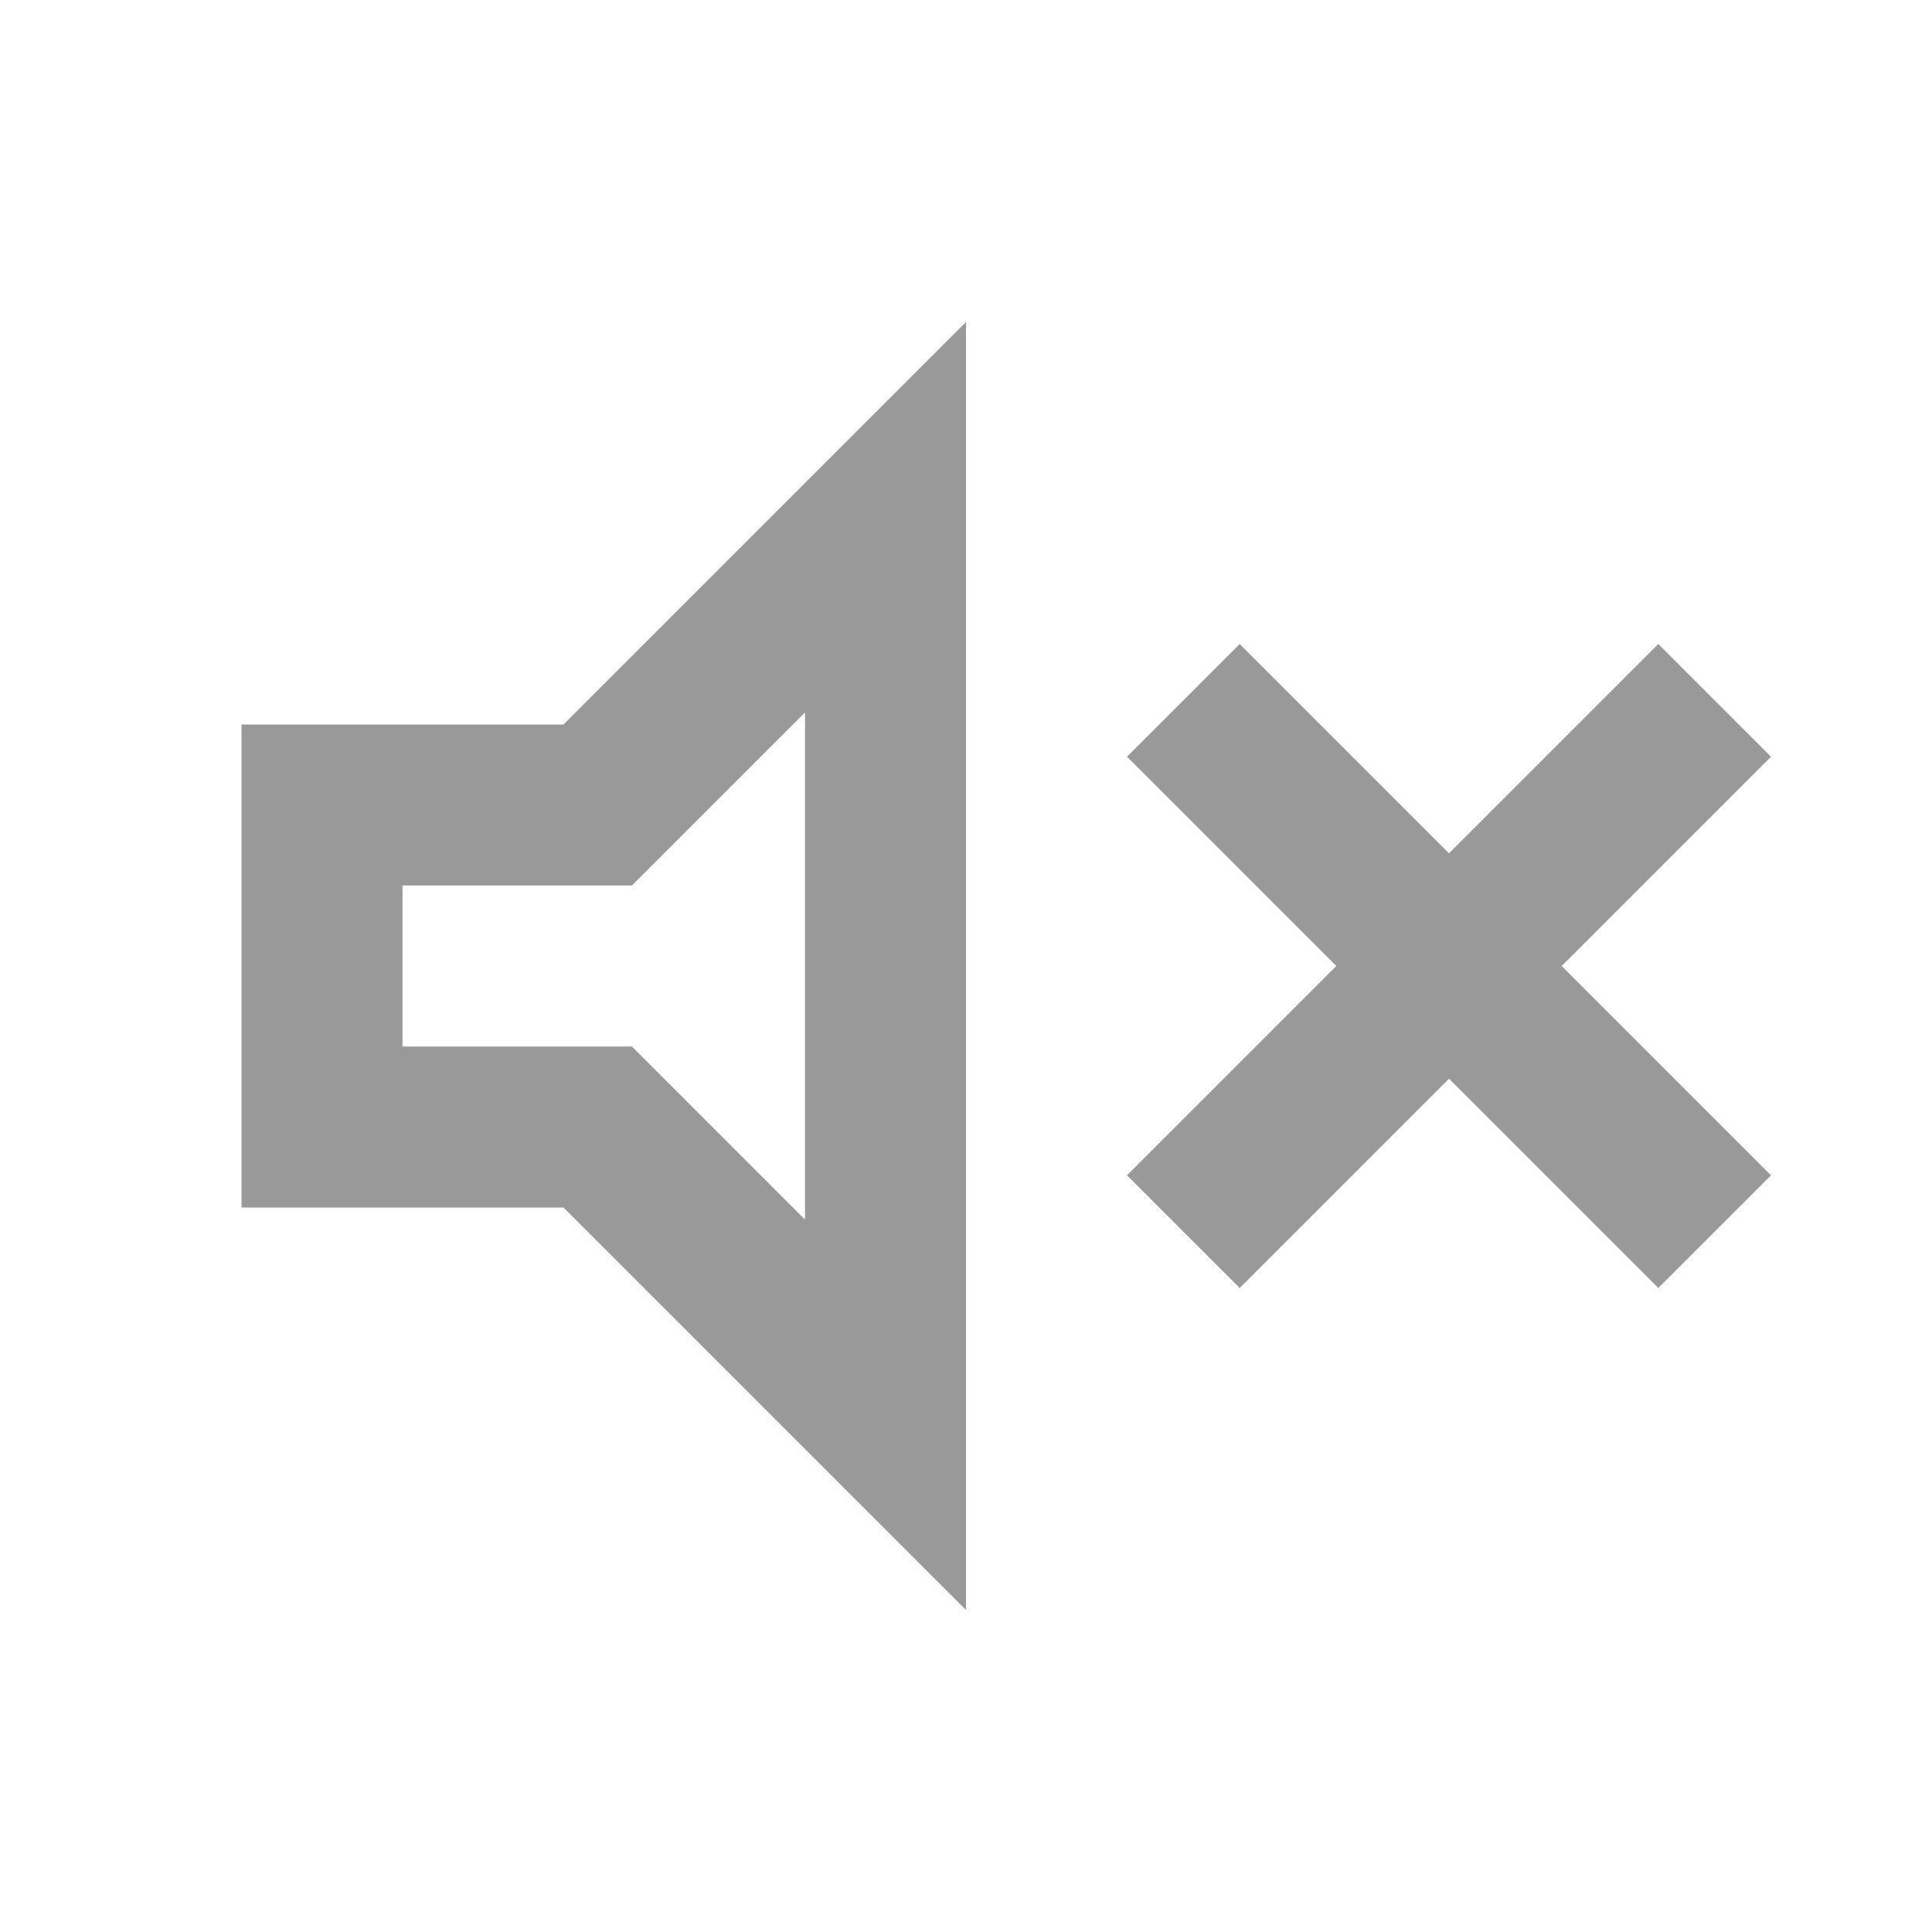
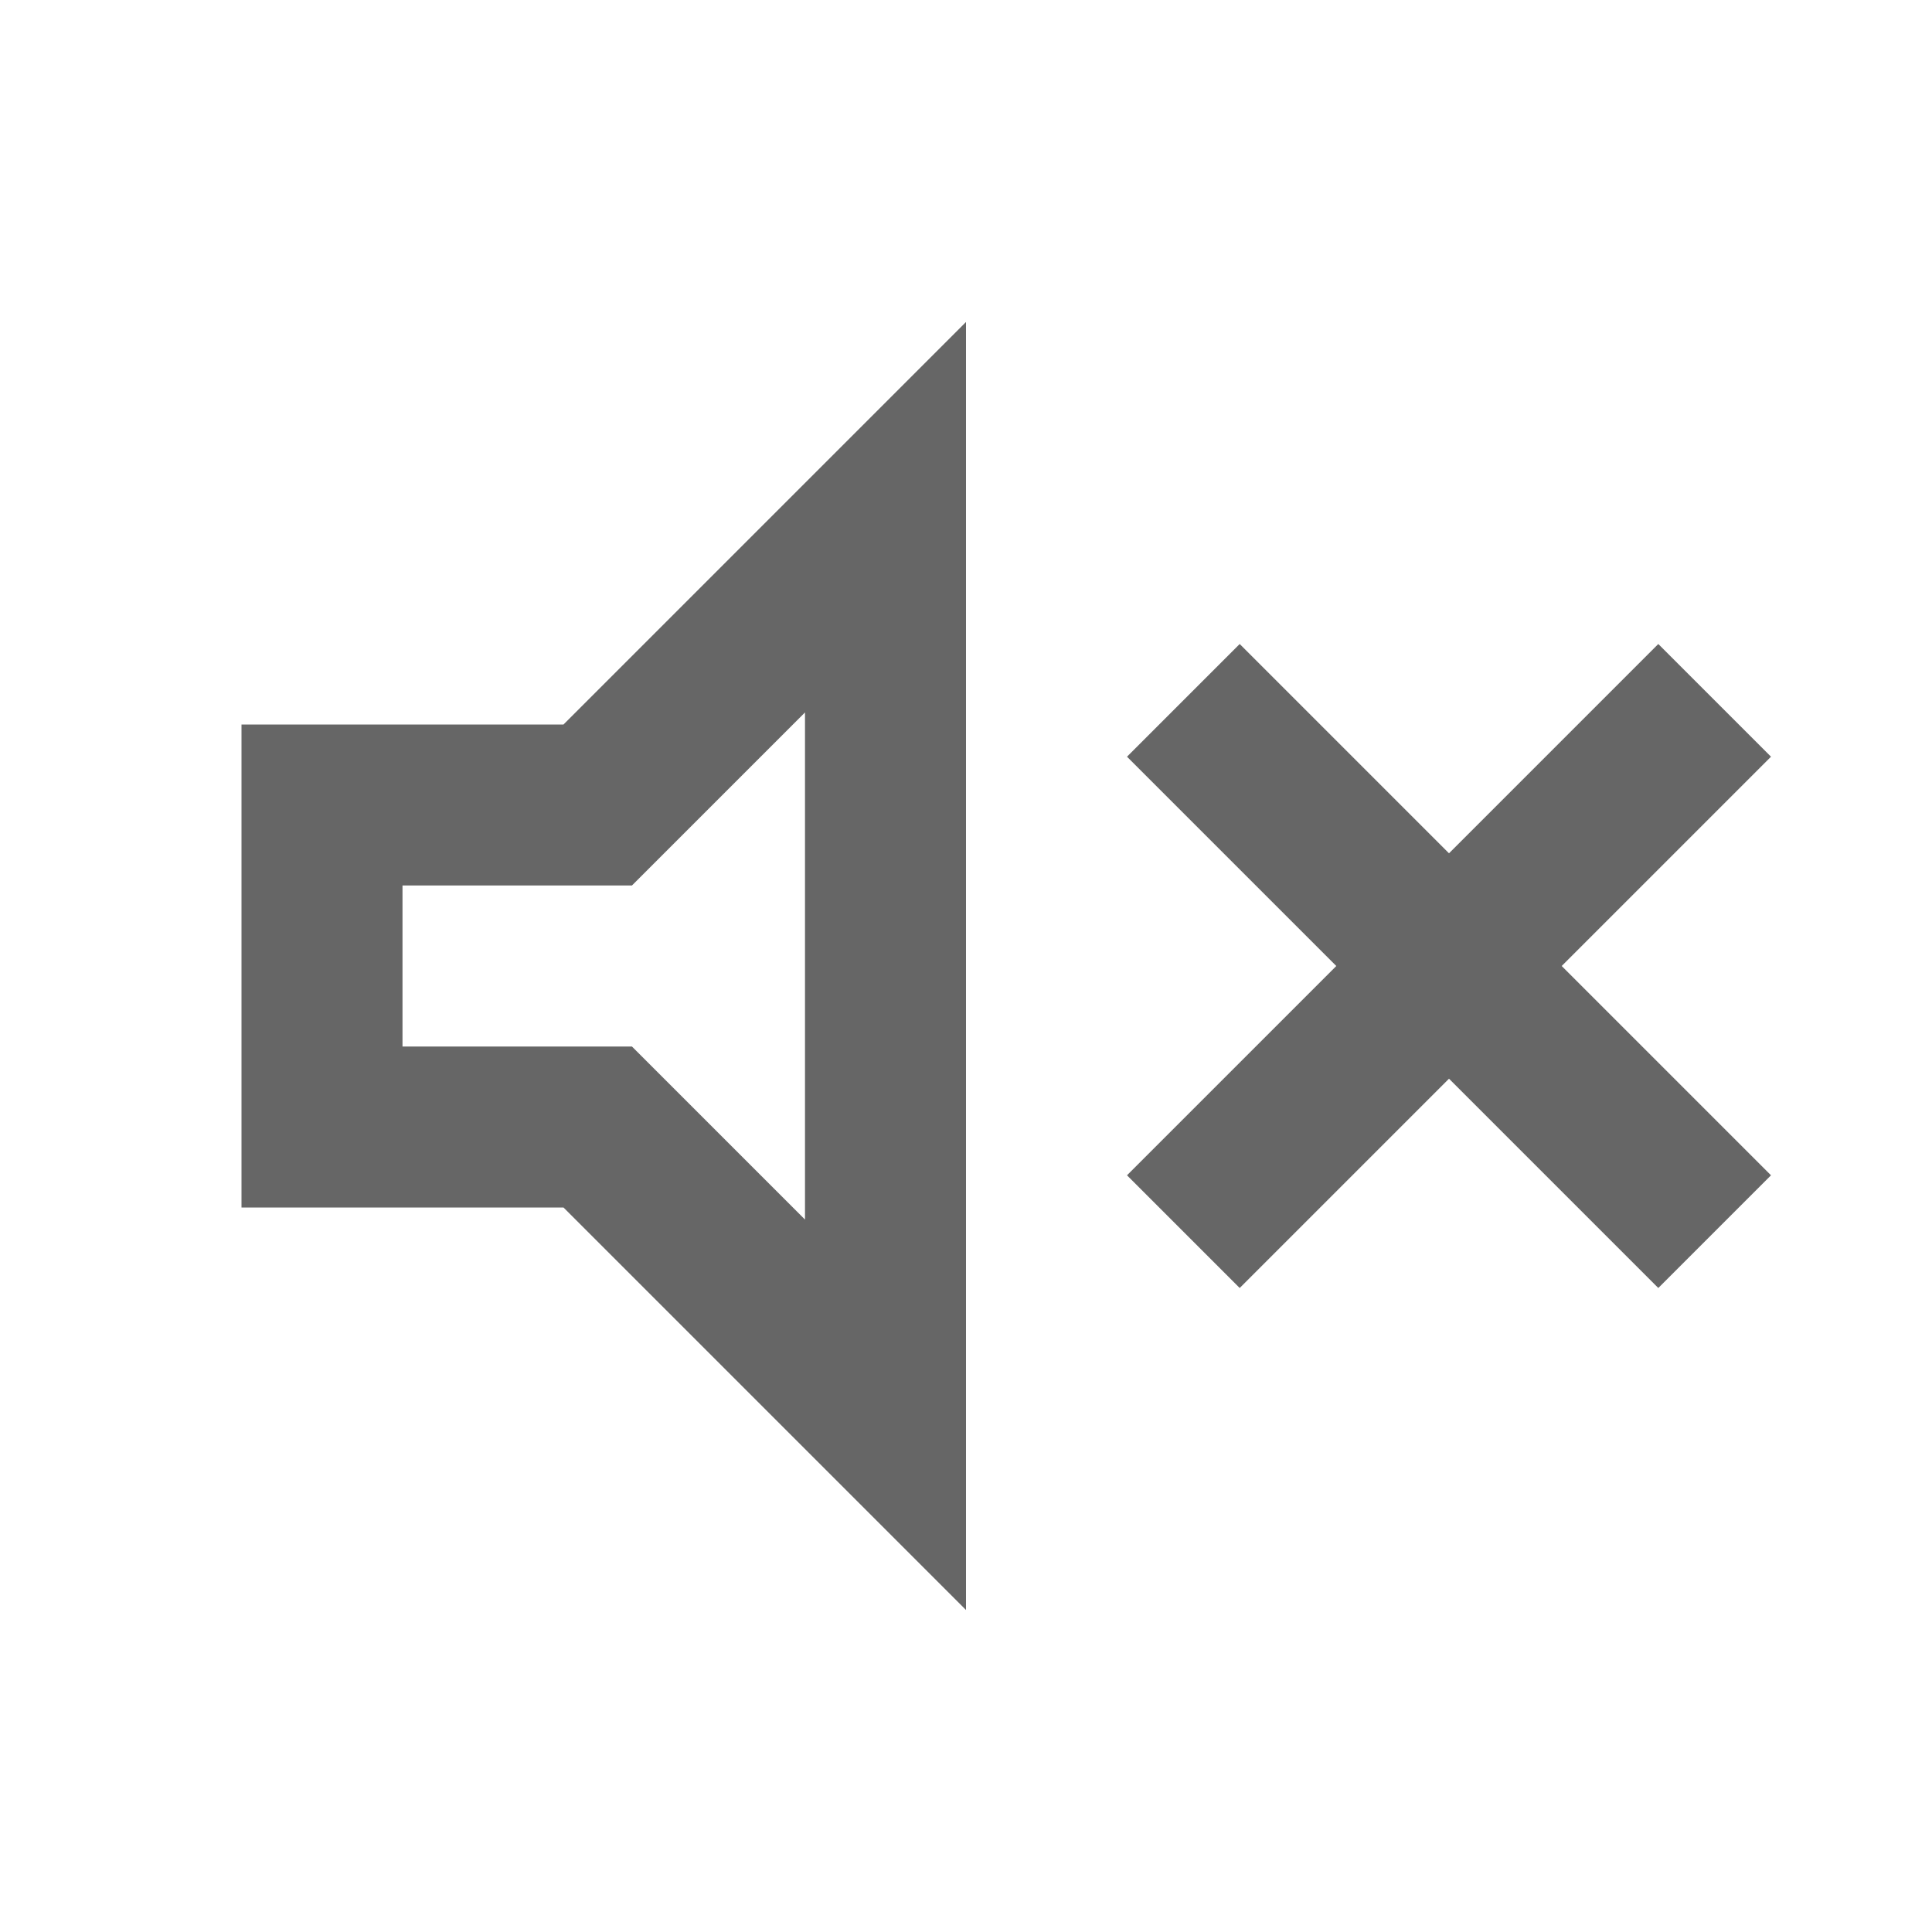
- <svg xmlns="http://www.w3.org/2000/svg" height="24px" viewBox="0 -960 960 960" width="24px" fill="#999999">
+ <svg xmlns="http://www.w3.org/2000/svg" height="24px" viewBox="0 -960 960 960" width="24px" fill="#666666">
  <path d="m616-320-56-56 104-104-104-104 56-56 104 104 104-104 56 56-104 104 104 104-56 56-104-104-104 104Zm-496-40v-240h160l200-200v640L280-360H120Zm280-246-86 86H200v80h114l86 86v-252ZM300-480Z" />
</svg>
